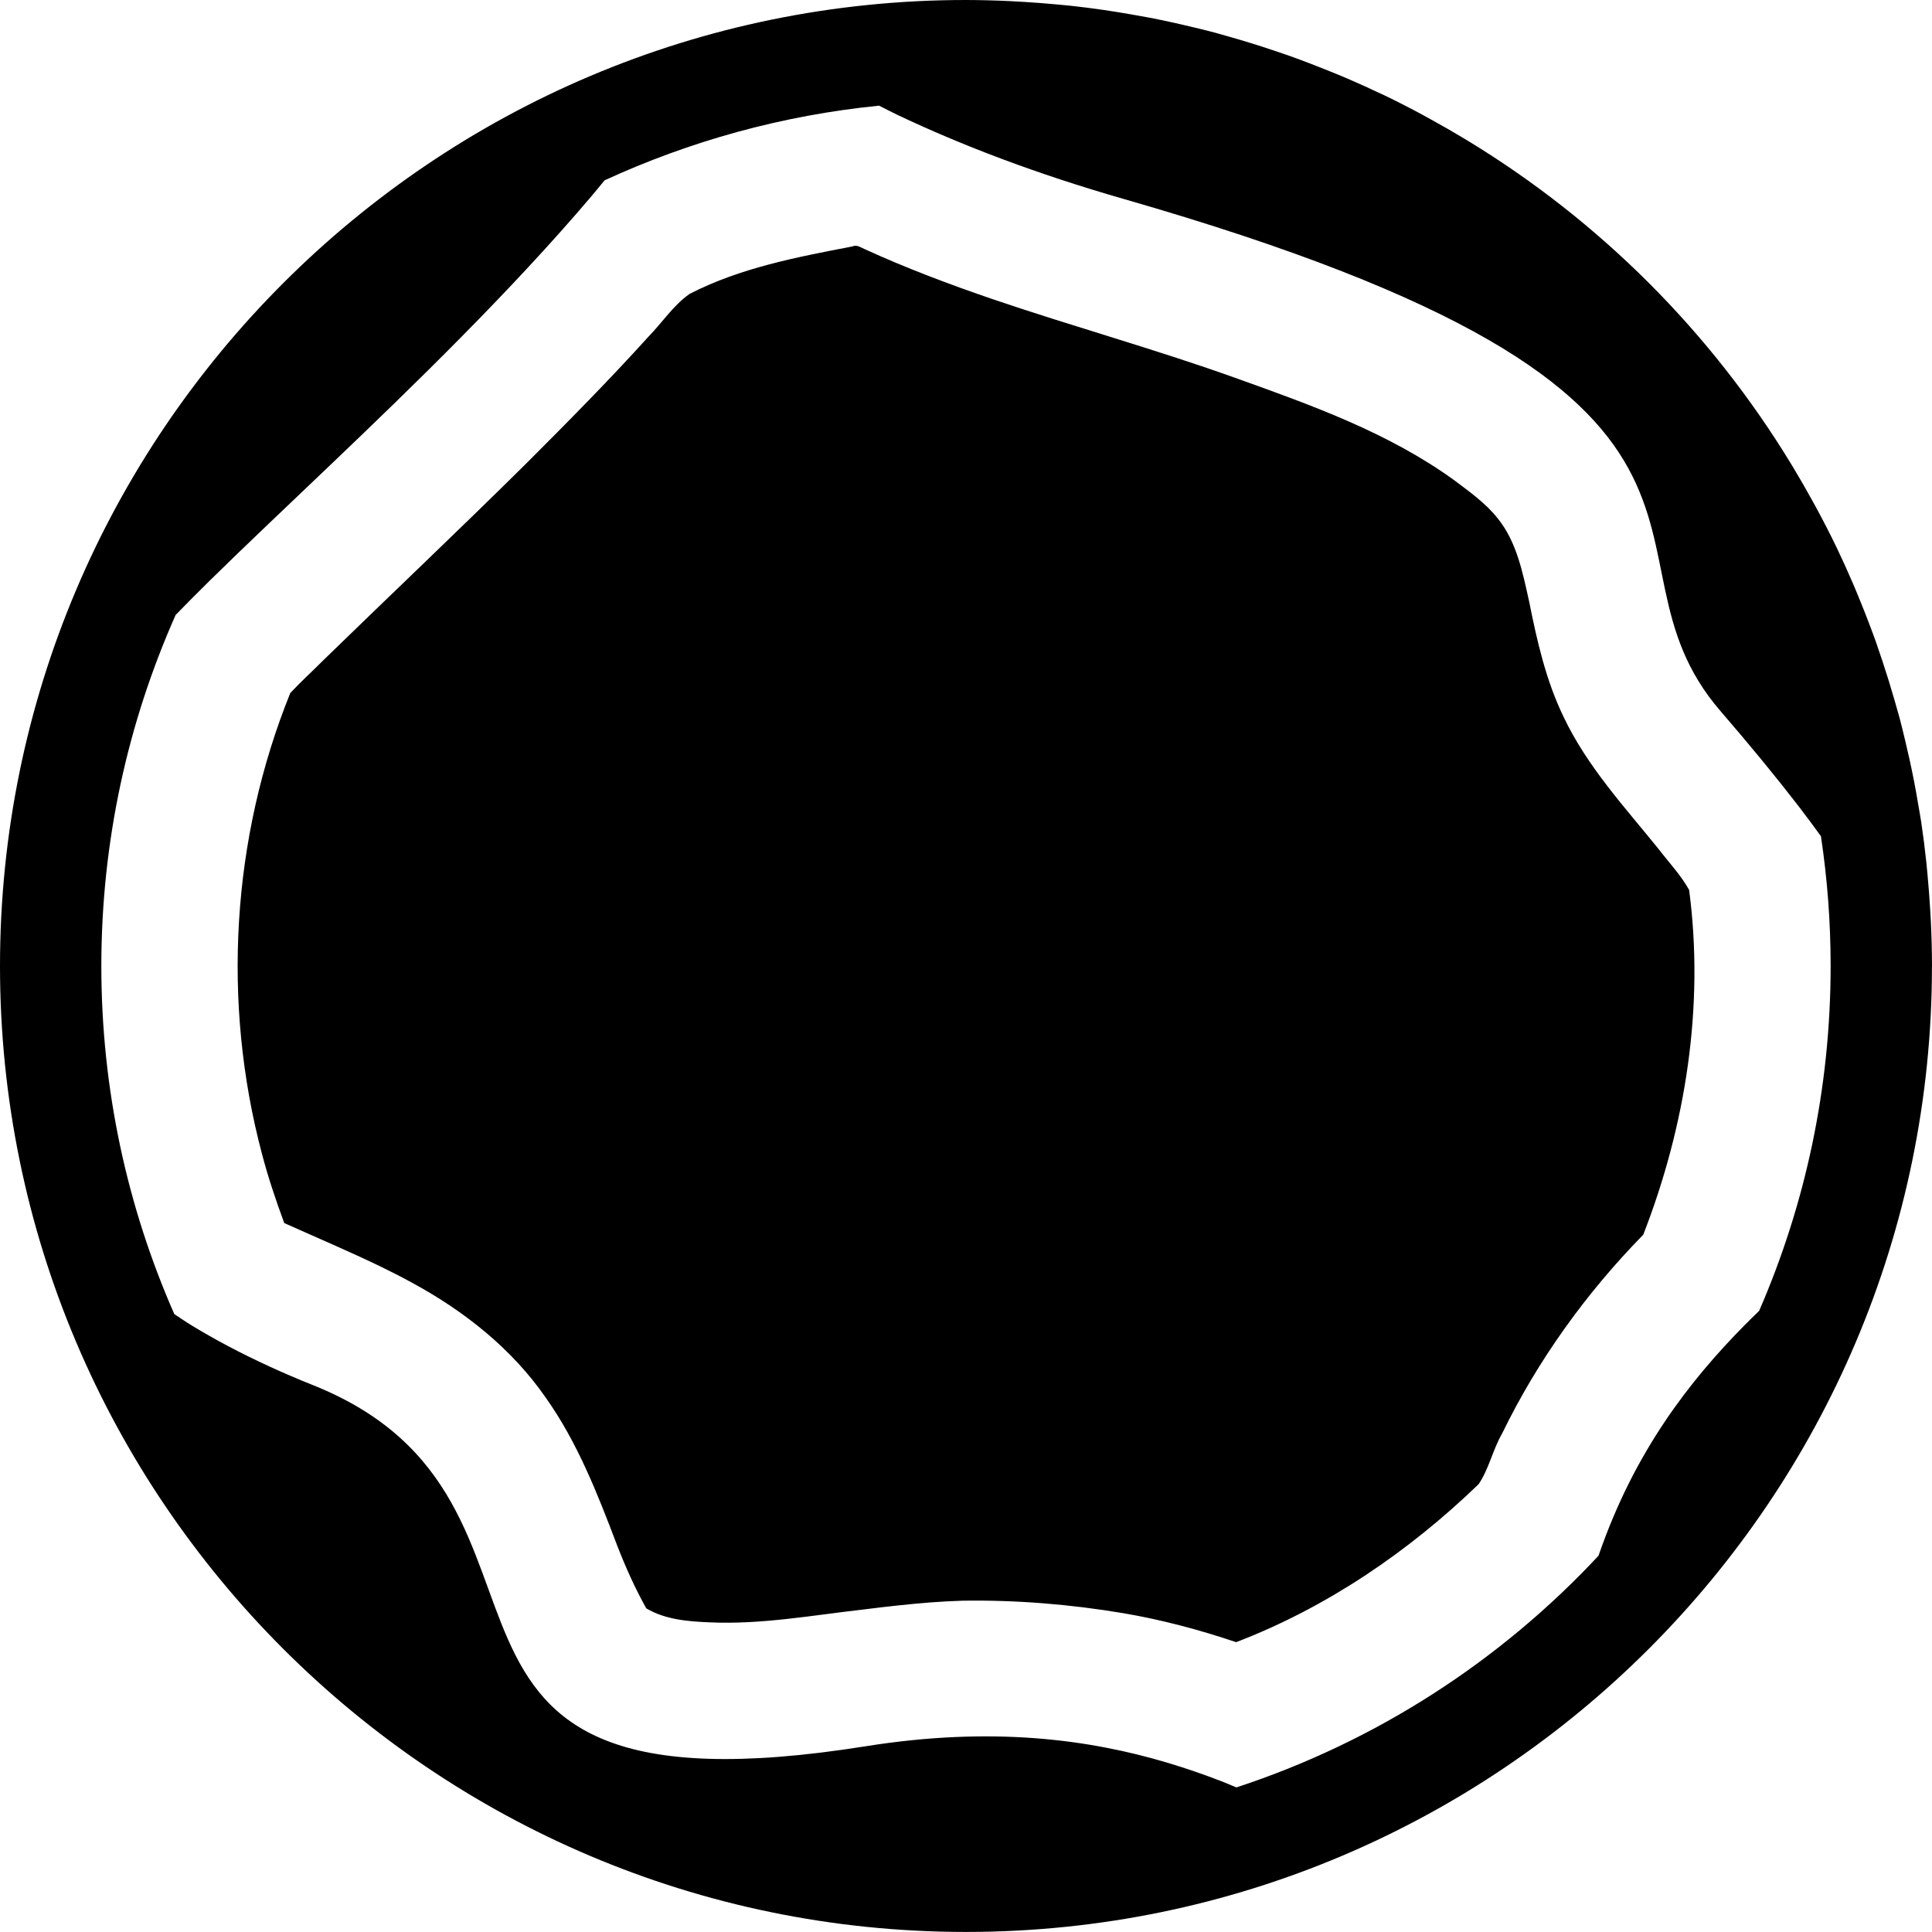
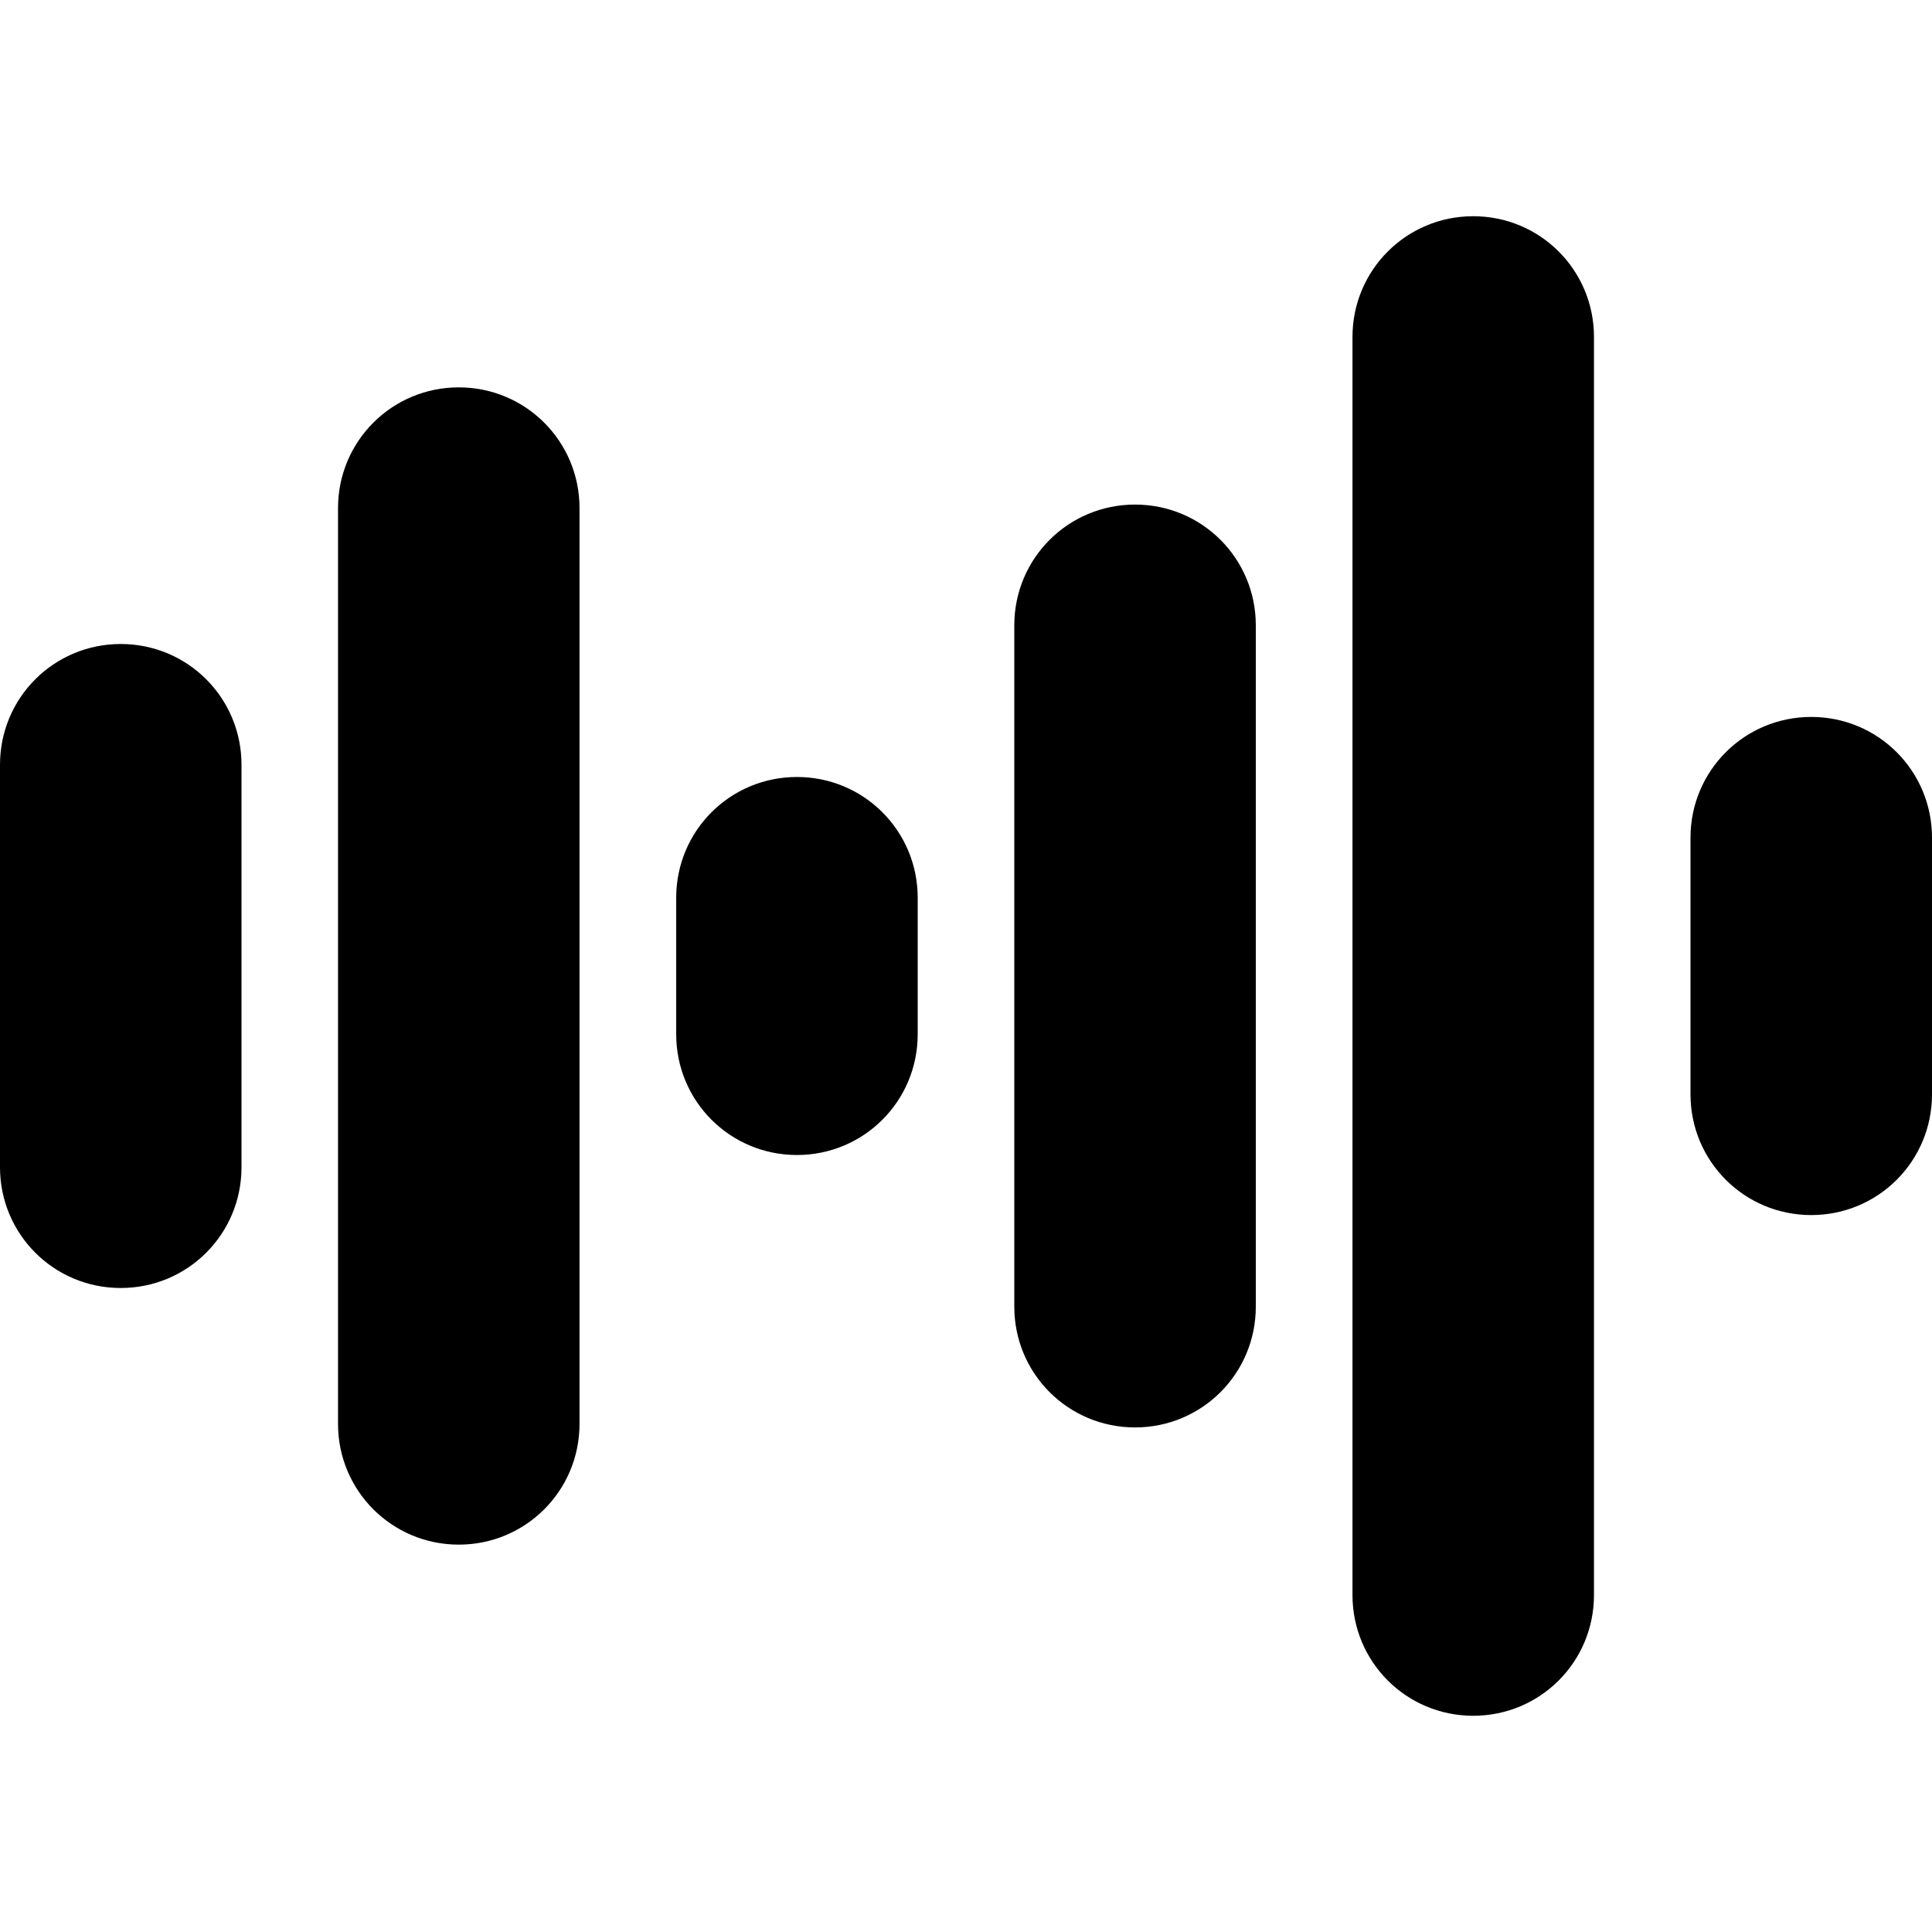
- <svg viewBox="0 0 256 256" fill="currentColor" stroke-width="0">
-   <path d="M 127.998 0C 125.791 6.6496985e-05 123.597 0.055 121.418 0.166C 119.239 0.277 117.073 0.443 114.924 0.662C 112.774 0.881 110.64 1.152 108.523 1.477C 106.406 1.801 104.306 2.179 102.225 2.605C 100.143 3.032 98.079 3.508 96.035 4.035C 93.991 4.562 91.968 5.138 89.965 5.762C 87.962 6.386 85.979 7.059 84.02 7.777C 82.06 8.496 80.123 9.262 78.209 10.072C 76.295 10.883 74.406 11.737 72.541 12.637C 70.676 13.536 68.835 14.481 67.021 15.467C 65.208 16.453 63.422 17.481 61.662 18.551C 59.903 19.621 58.171 20.732 56.469 21.883C 54.766 23.034 53.092 24.226 51.449 25.455C 49.806 26.684 48.194 27.951 46.613 29.256C 45.032 30.561 43.483 31.903 41.967 33.281C 40.451 34.659 38.968 36.075 37.52 37.523C 36.071 38.972 34.657 40.453 33.279 41.969C 31.901 43.485 30.559 45.034 29.254 46.615C 27.949 48.196 26.682 49.81 25.453 51.453C 24.224 53.096 23.032 54.768 21.881 56.471C 20.73 58.173 19.619 59.907 18.549 61.666C 17.479 63.425 16.451 65.212 15.465 67.025C 14.479 68.839 13.534 70.678 12.635 72.543C 11.735 74.408 10.881 76.299 10.07 78.213C 9.26 80.127 8.494 82.064 7.775 84.023C 7.057 85.983 6.386 87.966 5.762 89.969C 5.138 91.972 4.562 93.995 4.035 96.039C 3.508 98.083 3.03 100.147 2.604 102.229C 2.177 104.31 1.801 106.41 1.477 108.527C 1.152 110.644 0.881 112.778 0.662 114.928C 0.443 117.077 0.277 119.242 0.166 121.422C 0.055 123.601 0 125.795 0 128.002C 0 130.207 0.055 132.4 0.166 134.578C 0.277 136.756 0.442 138.92 0.66 141.068C 0.879 143.217 1.151 145.349 1.475 147.465C 1.798 149.581 2.175 151.679 2.602 153.76C 3.028 155.84 3.503 157.903 4.029 159.945C 4.555 161.988 5.131 164.01 5.754 166.012C 6.377 168.014 7.05 169.994 7.768 171.953C 8.485 173.912 9.249 175.849 10.059 177.762C 10.868 179.674 11.723 181.564 12.621 183.428C 13.52 185.292 14.462 187.129 15.447 188.941C 16.432 190.754 17.459 192.542 18.527 194.301C 19.596 196.059 20.706 197.788 21.855 199.49C 23.005 201.192 24.196 202.865 25.424 204.508C 26.652 206.15 27.917 207.763 29.221 209.344C 30.524 210.924 31.866 212.471 33.242 213.986C 34.619 215.502 36.032 216.986 37.479 218.434C 38.925 219.882 40.406 221.294 41.92 222.672C 43.434 224.05 44.981 225.392 46.561 226.697C 48.14 228.002 49.751 229.269 51.393 230.498C 53.034 231.727 54.705 232.919 56.406 234.07C 58.107 235.221 59.838 236.332 61.596 237.402C 63.353 238.472 65.137 239.502 66.949 240.488C 68.761 241.475 70.6 242.418 72.463 243.318C 74.326 244.219 76.213 245.076 78.125 245.887C 80.037 246.698 81.974 247.464 83.932 248.184C 85.89 248.903 87.87 249.576 89.871 250.201C 91.872 250.826 93.894 251.404 95.936 251.932C 97.977 252.46 100.039 252.937 102.119 253.365C 104.199 253.793 106.297 254.172 108.412 254.498C 110.527 254.824 112.659 255.098 114.807 255.318C 116.954 255.539 119.117 255.706 121.295 255.818C 123.472 255.931 125.664 255.99 127.869 255.992A 128 128 0 0 0 128 256A 128 128 0 0 0 128.127 255.992C 130.331 255.99 132.522 255.931 134.699 255.818C 136.876 255.706 139.039 255.539 141.186 255.318C 143.332 255.098 145.464 254.825 147.578 254.5C 149.692 254.175 151.79 253.797 153.869 253.369C 155.948 252.941 158.008 252.463 160.049 251.936C 162.09 251.408 164.113 250.832 166.113 250.207C 168.114 249.582 170.094 248.91 172.051 248.191C 174.008 247.473 175.942 246.707 177.854 245.896C 179.765 245.086 181.653 244.23 183.516 243.33C 185.378 242.431 187.214 241.488 189.025 240.502C 190.837 239.516 192.622 238.487 194.379 237.418C 196.136 236.349 197.866 235.238 199.566 234.088C 201.267 232.938 202.939 231.748 204.58 230.52C 206.221 229.291 207.831 228.025 209.41 226.721C 210.989 225.417 212.537 224.076 214.051 222.699C 215.565 221.322 217.046 219.91 218.492 218.463C 219.939 217.016 221.35 215.534 222.727 214.02C 224.103 212.505 225.445 210.958 226.748 209.379C 228.052 207.8 229.317 206.188 230.545 204.547C 231.773 202.906 232.964 201.234 234.113 199.533C 235.263 197.832 236.373 196.103 237.441 194.346C 238.51 192.588 239.538 190.802 240.523 188.99C 241.509 187.179 242.451 185.341 243.35 183.479C 244.249 181.616 245.104 179.728 245.914 177.816C 246.724 175.905 247.489 173.969 248.207 172.012C 248.925 170.054 249.597 168.075 250.221 166.074C 250.845 164.073 251.42 162.051 251.947 160.01C 252.474 157.968 252.952 155.907 253.379 153.828C 253.806 151.749 254.183 149.652 254.508 147.537C 254.833 145.423 255.107 143.29 255.326 141.143C 255.546 138.995 255.712 136.833 255.824 134.656C 255.936 132.479 255.993 130.288 255.994 128.084A 128 128 0 0 0 256 128A 128 128 0 0 0 255.848 122.082C 255.822 121.53 255.786 120.98 255.754 120.43A 128 128 0 0 0 255.424 116.098C 255.369 115.504 255.319 114.908 255.256 114.316A 128 128 0 0 0 254.57 108.922A 128 128 0 0 0 254.568 108.908C 254.456 108.157 254.313 107.417 254.188 106.67A 128 128 0 0 0 253.613 103.467C 253.427 102.51 253.225 101.559 253.018 100.609A 128 128 0 0 0 252.432 98.07C 252.192 97.074 251.956 96.077 251.693 95.09A 128 128 0 0 0 251.047 92.822C 250.547 91.074 250.013 89.34 249.441 87.623A 128 128 0 0 0 248.596 85.127C 248.288 84.262 247.965 83.405 247.639 82.549A 128 128 0 0 0 246.502 79.666C 246.201 78.929 245.903 78.191 245.588 77.461A 128 128 0 0 0 243.391 72.607A 128 128 0 0 0 243.361 72.543C 243.36 72.54 243.358 72.538 243.357 72.535A 128 128 0 0 0 240.678 67.307C 240.537 67.046 240.392 66.789 240.25 66.529A 128 128 0 0 0 237.564 61.863C 237.496 61.75 237.428 61.636 237.359 61.523A 128 128 0 0 0 228.65 48.957A 128 128 0 0 0 218.508 37.52A 128 128 0 0 0 207.072 27.371A 128 128 0 0 0 194.508 18.66C 194.369 18.576 194.231 18.492 194.092 18.408A 128 128 0 0 0 189.594 15.82C 189.268 15.641 188.946 15.458 188.619 15.281A 128 128 0 0 0 183.537 12.676A 128 128 0 0 0 183.52 12.668C 183.32 12.572 183.114 12.486 182.914 12.391A 128 128 0 0 0 178.613 10.441C 177.801 10.091 176.979 9.76 176.158 9.426A 128 128 0 0 0 173.648 8.434C 172.677 8.062 171.703 7.698 170.721 7.35A 128 128 0 0 0 168.797 6.697C 166.685 5.986 164.551 5.327 162.393 4.725A 128 128 0 0 0 160.994 4.328C 159.91 4.039 158.816 3.777 157.721 3.516A 128 128 0 0 0 155.578 3.021C 154.515 2.787 153.45 2.561 152.377 2.354A 128 128 0 0 0 149.852 1.902C 148.643 1.694 147.434 1.491 146.215 1.316A 128 128 0 0 0 141.816 0.756C 141.1 0.679 140.38 0.62 139.66 0.555A 128 128 0 0 0 135.775 0.258C 135.114 0.218 134.453 0.176 133.789 0.146A 128 128 0 0 0 128.008 0A 128 128 0 0 0 128 0A 128 128 0 0 0 127.998 0zM 116.484 14.002C 117.297 14.405 118.062 14.817 118.9 15.215C 121.043 16.231 123.271 17.231 125.588 18.209C 127.905 19.187 130.309 20.145 132.805 21.078C 135.301 22.011 137.889 22.919 140.568 23.801C 143.248 24.682 146.019 25.538 148.887 26.361C 154.605 28.004 159.845 29.621 164.648 31.217C 167.05 32.015 169.343 32.807 171.531 33.594C 173.72 34.381 175.805 35.163 177.791 35.939C 179.777 36.716 181.664 37.487 183.459 38.254C 185.254 39.02 186.955 39.782 188.568 40.539C 190.181 41.296 191.707 42.049 193.148 42.797C 194.59 43.545 195.949 44.288 197.23 45.027C 198.512 45.767 199.716 46.503 200.848 47.234C 201.979 47.966 203.039 48.692 204.031 49.416C 205.024 50.14 205.947 50.86 206.811 51.576C 207.674 52.293 208.476 53.005 209.221 53.715C 209.966 54.424 210.654 55.131 211.291 55.834C 211.928 56.537 212.513 57.236 213.053 57.934C 213.592 58.631 214.086 59.326 214.539 60.018C 214.992 60.71 215.403 61.399 215.779 62.086C 216.531 63.46 217.139 64.826 217.648 66.184C 218.158 67.541 218.568 68.89 218.918 70.234C 219.618 72.923 220.084 75.589 220.652 78.246C 220.936 79.575 221.246 80.902 221.623 82.229C 222 83.555 222.444 84.881 222.998 86.209C 223.275 86.873 223.579 87.538 223.916 88.203C 224.253 88.868 224.622 89.534 225.029 90.201C 225.437 90.868 225.881 91.536 226.369 92.205C 226.857 92.874 227.389 93.544 227.969 94.215C 229.924 96.479 231.761 98.657 233.482 100.754C 235.204 102.851 236.811 104.867 238.309 106.807C 239.378 108.191 240.324 109.493 241.283 110.803C 241.704 113.608 242.026 116.445 242.242 119.312C 242.458 122.18 242.568 125.078 242.568 128.002C 242.568 130.034 242.515 132.052 242.41 134.057C 242.306 136.062 242.15 138.053 241.943 140.029C 241.737 142.005 241.479 143.968 241.174 145.912C 240.868 147.857 240.515 149.783 240.113 151.693C 239.711 153.604 239.261 155.497 238.766 157.371C 238.27 159.245 237.727 161.101 237.141 162.936C 236.554 164.77 235.923 166.586 235.248 168.379C 234.573 170.172 233.856 171.944 233.096 173.693C 232.452 174.32 231.808 174.943 231.162 175.598C 229.341 177.445 227.52 179.413 225.738 181.539C 224.848 182.602 223.967 183.704 223.102 184.852C 222.236 185.999 221.386 187.191 220.555 188.432C 219.724 189.673 218.913 190.964 218.127 192.309C 217.341 193.653 216.579 195.05 215.848 196.508C 215.117 197.966 214.416 199.484 213.75 201.064C 213.084 202.645 212.451 204.289 211.859 206.002C 211.842 206.051 211.827 206.092 211.811 206.141C 210.186 207.883 208.507 209.575 206.777 211.213C 205.048 212.851 203.265 214.435 201.436 215.963C 199.606 217.491 197.729 218.962 195.805 220.375C 193.881 221.788 191.912 223.143 189.898 224.436C 187.885 225.729 185.83 226.961 183.732 228.129C 181.635 229.297 179.496 230.4 177.32 231.438C 175.144 232.475 172.931 233.446 170.682 234.348C 168.432 235.249 166.146 236.081 163.828 236.842C 163.144 236.565 162.534 236.287 161.822 236.014C 159.576 235.151 157.187 234.313 154.633 233.553C 153.355 233.173 152.036 232.812 150.674 232.477C 149.311 232.142 147.906 231.832 146.453 231.555C 145 231.277 143.501 231.03 141.953 230.822C 140.405 230.615 138.807 230.447 137.158 230.322C 135.509 230.198 133.808 230.118 132.053 230.09C 130.298 230.062 128.488 230.084 126.621 230.164C 124.755 230.244 122.831 230.382 120.848 230.584C 118.864 230.785 116.822 231.051 114.717 231.387C 112.612 231.722 110.604 232.005 108.689 232.238C 106.775 232.471 104.952 232.654 103.217 232.789C 101.482 232.924 99.835 233.01 98.27 233.053C 96.704 233.095 95.221 233.093 93.814 233.047C 92.408 233.001 91.078 232.913 89.82 232.785C 88.562 232.657 87.376 232.489 86.256 232.283C 85.136 232.077 84.082 231.834 83.09 231.555C 82.097 231.276 81.166 230.96 80.291 230.613C 79.416 230.266 78.597 229.888 77.828 229.479C 77.059 229.069 76.341 228.628 75.668 228.16C 74.995 227.693 74.368 227.198 73.781 226.678C 73.194 226.157 72.647 225.612 72.135 225.043C 71.623 224.474 71.146 223.881 70.699 223.27C 70.252 222.658 69.834 222.027 69.441 221.377C 68.656 220.078 67.968 218.708 67.336 217.287C 66.704 215.866 66.13 214.392 65.568 212.889C 65.007 211.385 64.46 209.851 63.885 208.305C 63.31 206.758 62.707 205.199 62.035 203.65C 61.363 202.102 60.621 200.561 59.768 199.049C 59.341 198.293 58.886 197.544 58.398 196.805C 57.911 196.066 57.389 195.337 56.83 194.619C 56.271 193.902 55.674 193.195 55.033 192.504C 54.392 191.813 53.706 191.138 52.973 190.479C 52.239 189.819 51.457 189.177 50.621 188.555C 49.785 187.932 48.895 187.329 47.945 186.748C 46.996 186.167 45.986 185.609 44.912 185.074C 43.839 184.54 42.702 184.03 41.494 183.547C 39.454 182.731 37.502 181.894 35.635 181.035C 33.768 180.176 31.986 179.297 30.285 178.398C 28.585 177.5 26.965 176.58 25.426 175.645C 24.607 175.147 23.87 174.632 23.096 174.125C 22.32 172.361 21.589 170.574 20.9 168.766C 20.212 166.957 19.567 165.127 18.969 163.275C 18.37 161.424 17.816 159.551 17.311 157.66C 16.805 155.769 16.346 153.858 15.936 151.93C 15.525 150.001 15.164 148.055 14.852 146.092C 14.539 144.128 14.277 142.148 14.066 140.152C 13.855 138.157 13.695 136.145 13.588 134.119C 13.481 132.094 13.428 130.055 13.428 128.002C 13.428 125.93 13.483 123.872 13.592 121.828C 13.701 119.784 13.863 117.754 14.078 115.74C 14.293 113.727 14.561 111.729 14.879 109.748C 15.197 107.767 15.564 105.805 15.982 103.859C 16.4 101.914 16.868 99.987 17.383 98.08C 17.898 96.173 18.461 94.286 19.07 92.42C 19.68 90.554 20.337 88.709 21.037 86.887C 21.738 85.064 22.483 83.263 23.271 81.486C 24.671 80.047 26.139 78.563 27.74 76.988C 32.36 72.445 37.742 67.364 43.459 61.91C 46.318 59.183 49.261 56.363 52.234 53.469C 55.207 50.575 58.211 47.608 61.191 44.588C 64.172 41.568 67.129 38.496 70.01 35.391C 72.891 32.286 75.696 29.15 78.371 26C 78.967 25.298 79.531 24.595 80.113 23.893C 81.521 23.245 82.944 22.625 84.381 22.033C 85.818 21.441 87.269 20.879 88.734 20.344C 90.2 19.809 91.679 19.303 93.172 18.826C 94.665 18.35 96.173 17.903 97.691 17.486C 99.21 17.07 100.742 16.685 102.285 16.33C 103.829 15.975 105.384 15.651 106.951 15.359C 108.518 15.068 110.096 14.809 111.686 14.582C 113.275 14.355 114.874 14.162 116.484 14.002zM 113.346 32.564C 113.211 32.565 113.071 32.593 112.922 32.66C 105.574 34.073 98.075 35.491 91.365 38.949C 89.213 40.465 87.77 42.722 85.949 44.584C 80.724 50.365 75.238 55.905 69.729 61.414C 60.899 70.163 51.788 78.779 42.852 87.477C 41.402 88.936 39.856 90.332 38.465 91.83C 30.686 111.062 29.383 132.825 34.705 152.867C 35.52 155.984 36.549 159.04 37.664 162.061C 41.97 163.995 46.356 165.849 50.525 167.869C 51.923 168.555 53.215 169.207 54.615 169.977C 61.486 173.701 67.805 178.69 72.285 185.154C 76.524 191.113 79.19 197.978 81.771 204.768C 82.884 207.63 84.133 210.442 85.639 213.121C 88.166 214.61 91.146 214.849 94.01 214.969C 100.848 215.282 107.633 214.035 114.375 213.271C 117.307 212.898 120.391 212.557 123.246 212.332C 124.695 212.225 126.125 212.144 127.496 212.102C 134.644 211.987 141.805 212.575 148.854 213.758C 153.931 214.62 158.919 215.951 163.797 217.596C 175.835 212.981 186.683 205.582 195.934 196.652C 197.318 194.588 197.796 192.09 199.037 189.951C 203.768 180.218 210.178 171.333 217.74 163.604C 223.361 149.163 225.854 133.348 223.818 117.924C 222.739 115.977 221.188 114.347 219.842 112.586C 215.309 106.97 210.304 101.576 207.186 94.992C 204.851 90.192 203.663 84.928 202.631 79.76C 201.774 75.924 200.999 71.854 198.473 68.709C 196.844 66.647 194.665 65.117 192.582 63.553C 183.981 57.36 173.914 53.732 164.018 50.191C 153.271 46.324 142.264 43.296 131.457 39.615C 125.774 37.669 120.012 35.507 114.502 32.977C 114.103 32.807 113.749 32.563 113.346 32.564z" />
+ <svg viewBox="0 0 24 24" fill="currentColor" stroke-width="0">
+   <path d="M 18.301 2.686C 17.47 2.686 16.801 3.355 16.801 4.186L 16.801 19.814C 16.801 20.645 17.47 21.314 18.301 21.314C 19.132 21.314 19.801 20.645 19.801 19.814L 19.801 4.186C 19.801 3.355 19.132 2.686 18.301 2.686zM 5.699 4.812C 4.868 4.812 4.199 5.482 4.199 6.312L 4.199 17.688C 4.199 18.518 4.868 19.188 5.699 19.188C 6.53 19.188 7.199 18.518 7.199 17.688L 7.199 6.312C 7.199 5.482 6.53 4.812 5.699 4.812zM 14.1 6.268C 13.269 6.268 12.6 6.937 12.6 7.768L 12.6 16.232C 12.6 17.063 13.269 17.732 14.1 17.732C 14.931 17.732 15.6 17.063 15.6 16.232L 15.6 7.768C 15.6 6.937 14.931 6.268 14.1 6.268zM 1.5 8C 0.669 8 0 8.669 0 9.5L 0 14.5C 0 15.331 0.669 16 1.5 16C 2.331 16 3 15.331 3 14.5L 3 9.5C 3 8.669 2.331 8 1.5 8zM 22.5 8.906C 21.669 8.906 21 9.575 21 10.406L 21 13.594C 21 14.425 21.669 15.094 22.5 15.094C 23.331 15.094 24 14.425 24 13.594L 24 10.406C 24 9.575 23.331 8.906 22.5 8.906zM 9.9 9.652C 9.069 9.652 8.4 10.321 8.4 11.152L 8.4 12.848C 8.4 13.679 9.069 14.348 9.9 14.348C 10.731 14.348 11.4 13.679 11.4 12.848L 11.4 11.152C 11.4 10.321 10.731 9.652 9.9 9.652z" />
</svg>
